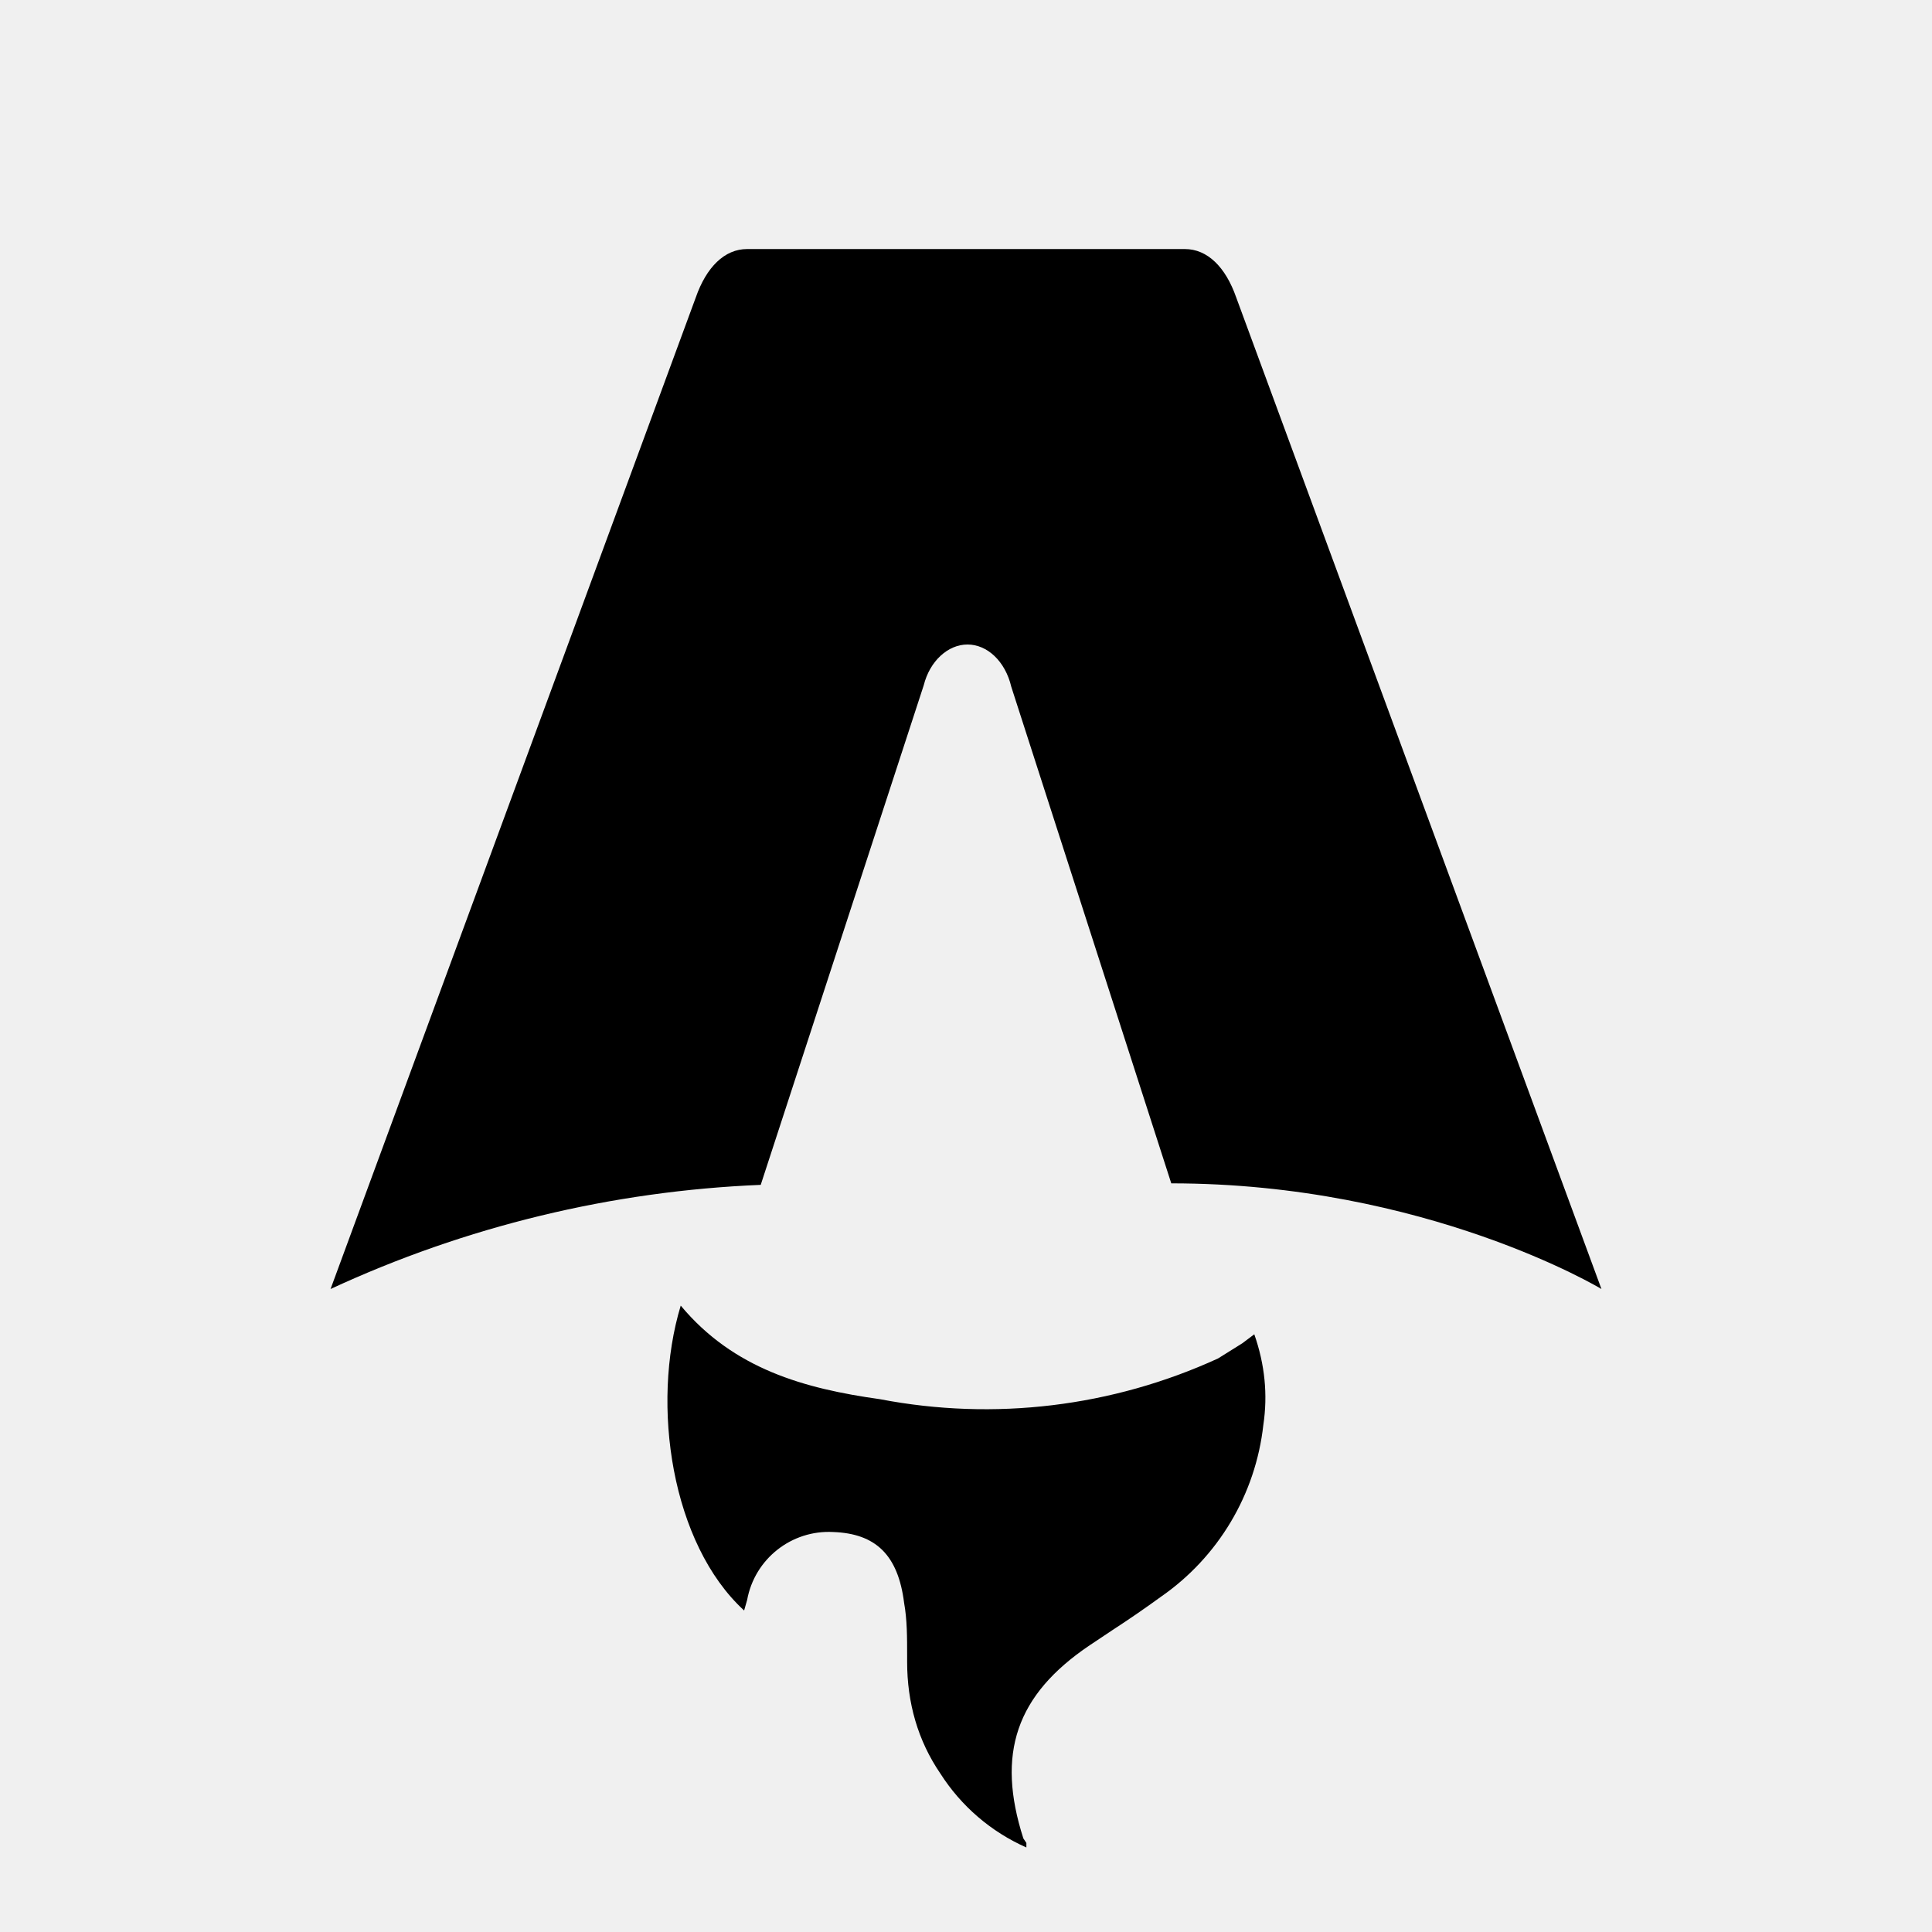
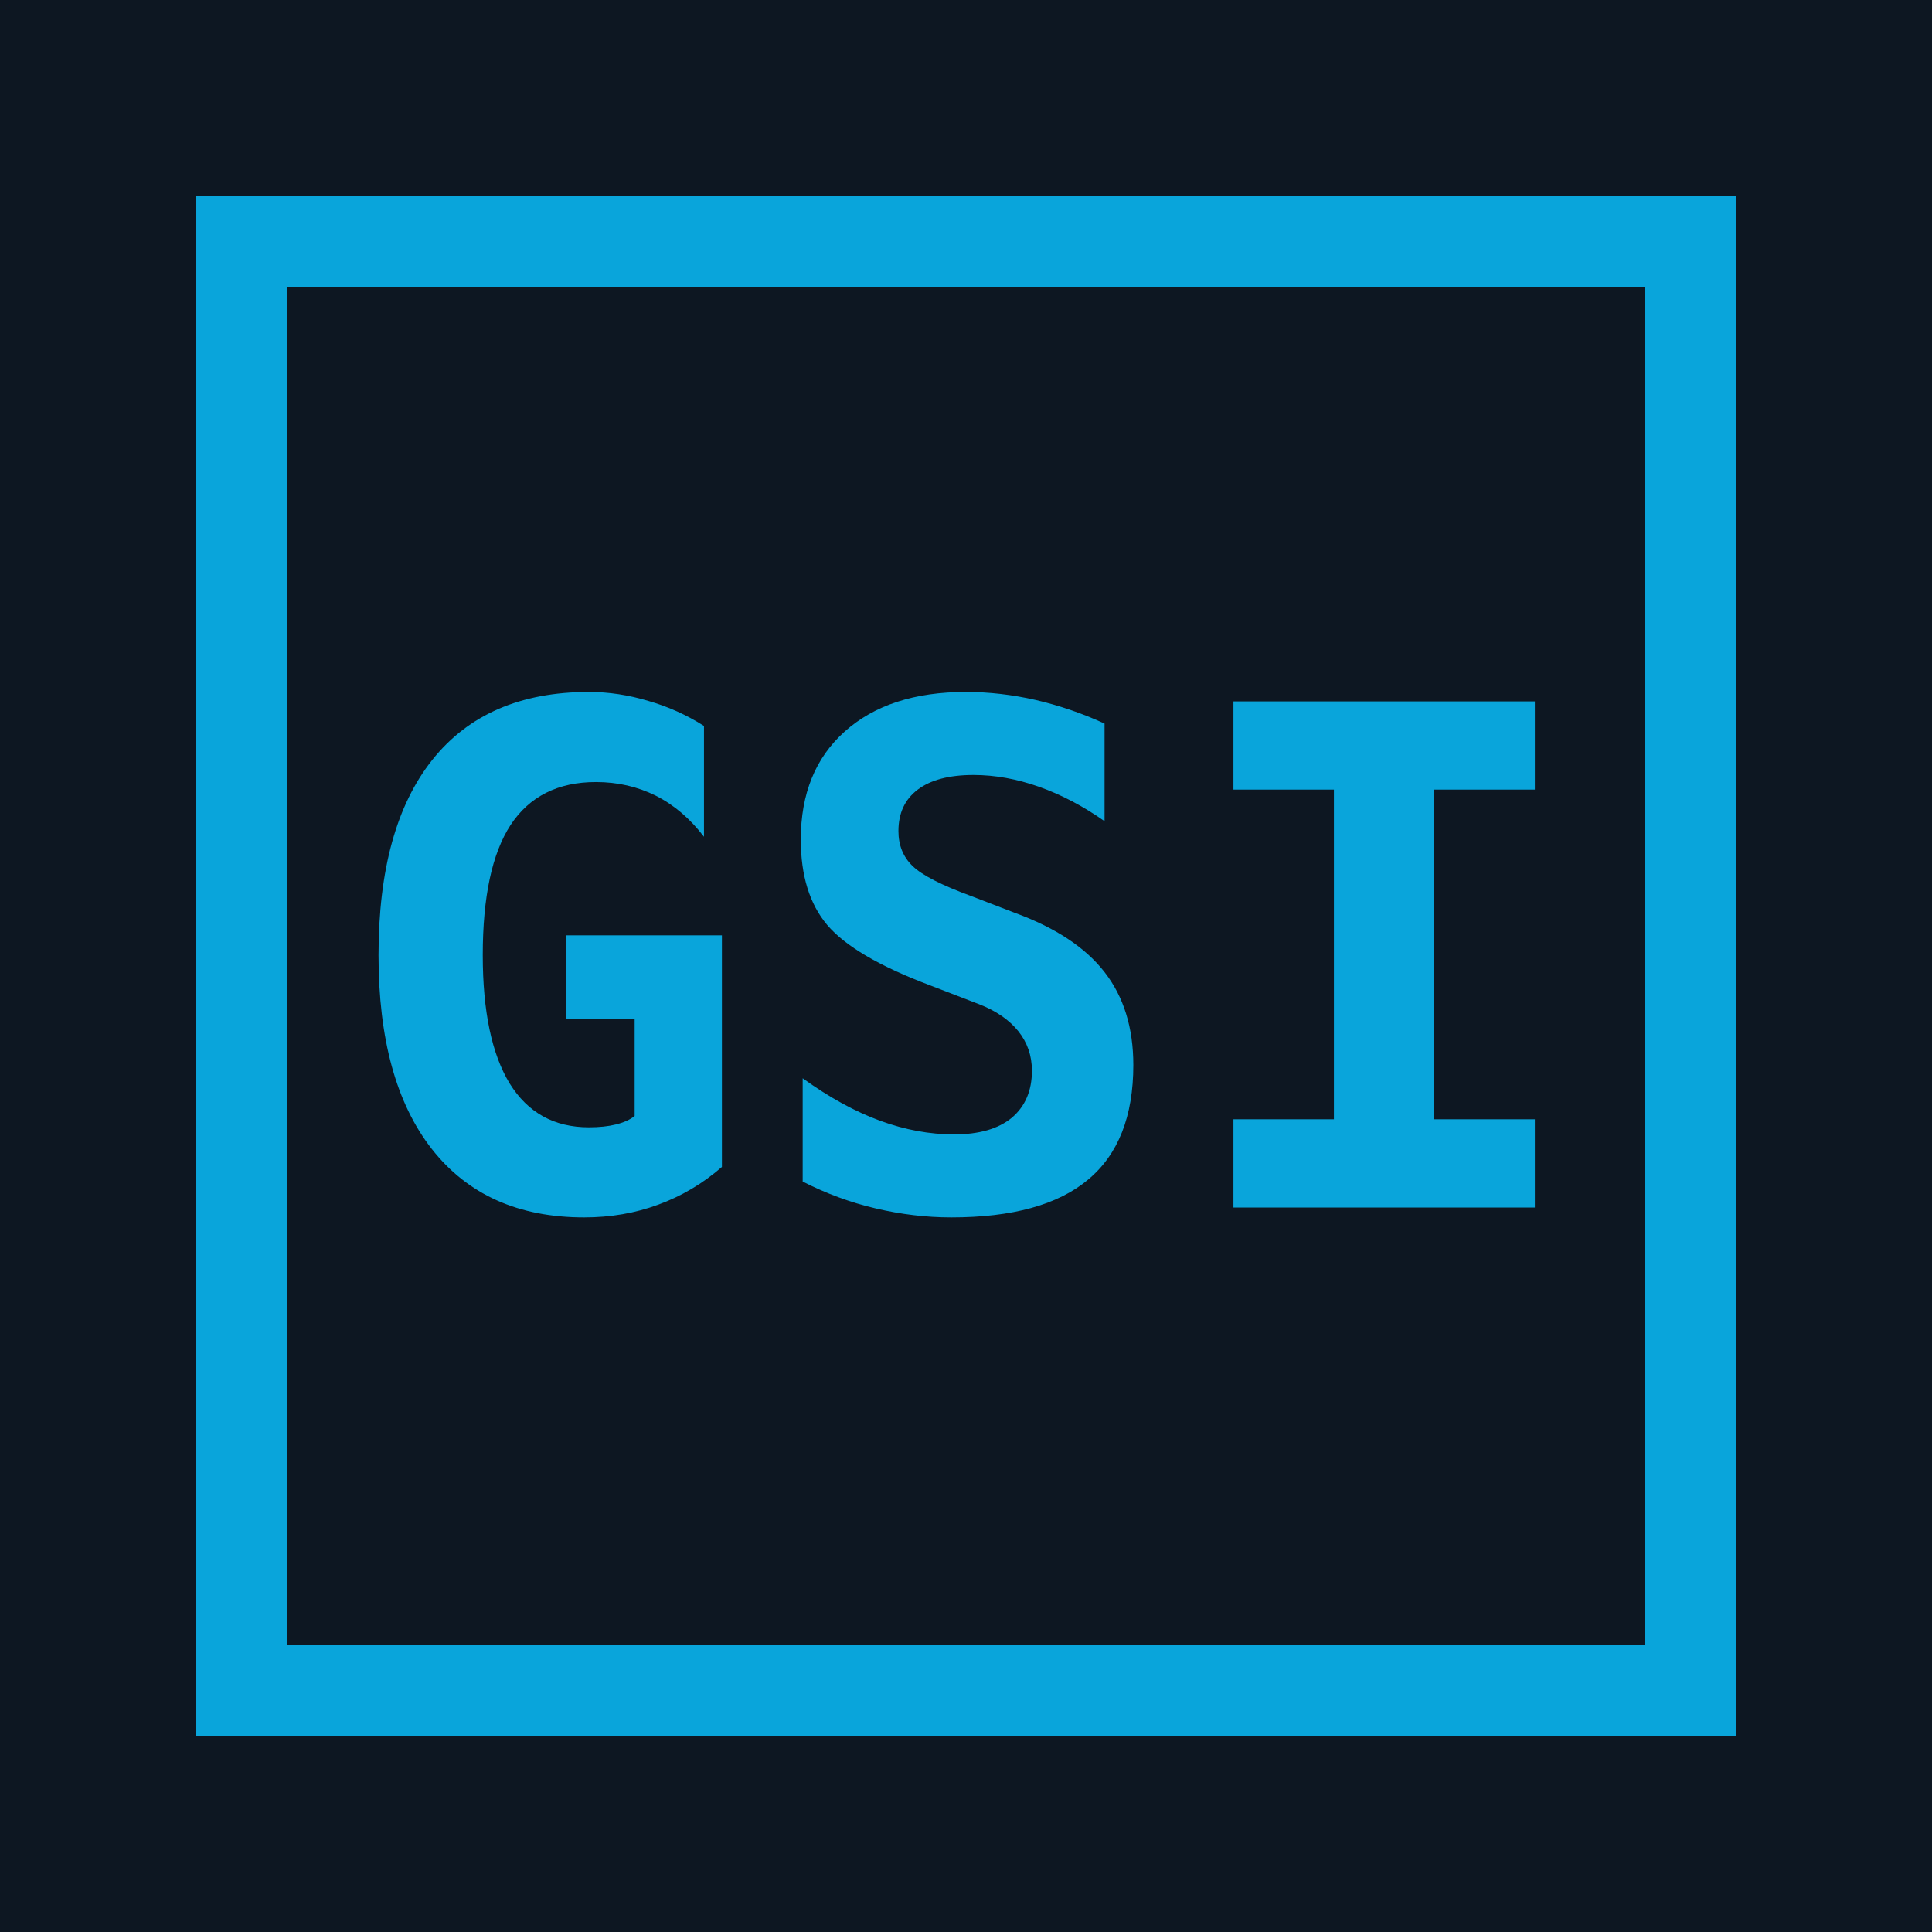
- <svg xmlns="http://www.w3.org/2000/svg" fill="none" viewBox="0 0 128 128">
-   <path d="M50.4 78.5a75.1 75.1 0 0 0-28.5 6.9l24.2-65.7c.7-2 1.9-3.2 3.4-3.2h29c1.5 0 2.7 1.2 3.4 3.2l24.2 65.7s-11.6-7-28.5-7L67 45.5c-.4-1.7-1.6-2.8-2.9-2.8-1.3 0-2.5 1.1-2.9 2.7L50.4 78.5Zm-1.1 28.2Zm-4.2-20.2c-2 6.6-.6 15.8 4.2 20.2a17.5 17.5 0 0 1 .2-.7 5.5 5.5 0 0 1 5.7-4.5c2.8.1 4.3 1.5 4.7 4.7.2 1.1.2 2.3.2 3.5v.4c0 2.7.7 5.2 2.2 7.4a13 13 0 0 0 5.7 4.9v-.3l-.2-.3c-1.8-5.6-.5-9.5 4.4-12.8l1.5-1a73 73 0 0 0 3.2-2.2 16 16 0 0 0 6.8-11.4c.3-2 .1-4-.6-6l-.8.6-1.6 1a37 37 0 0 1-22.4 2.7c-5-.7-9.7-2-13.2-6.2Z" />
-   <style>
-         path { fill: #000; }
-         @media (prefers-color-scheme: dark) {
-             path { fill: #FFF; }
-         }
-     </style>
+ <svg xmlns="http://www.w3.org/2000/svg" viewBox="0 0 64 64">
+   <rect width="64" height="64" fill="#0d1722" />
+   <rect x="8" y="8" width="48" height="48" fill="none" stroke="#09A5DB" stroke-width="3" />
+   <text x="32" y="40" text-anchor="middle" fill="#09A5DB" font-family="monospace" font-size="23" font-weight="bold">GSI</text>
</svg>
